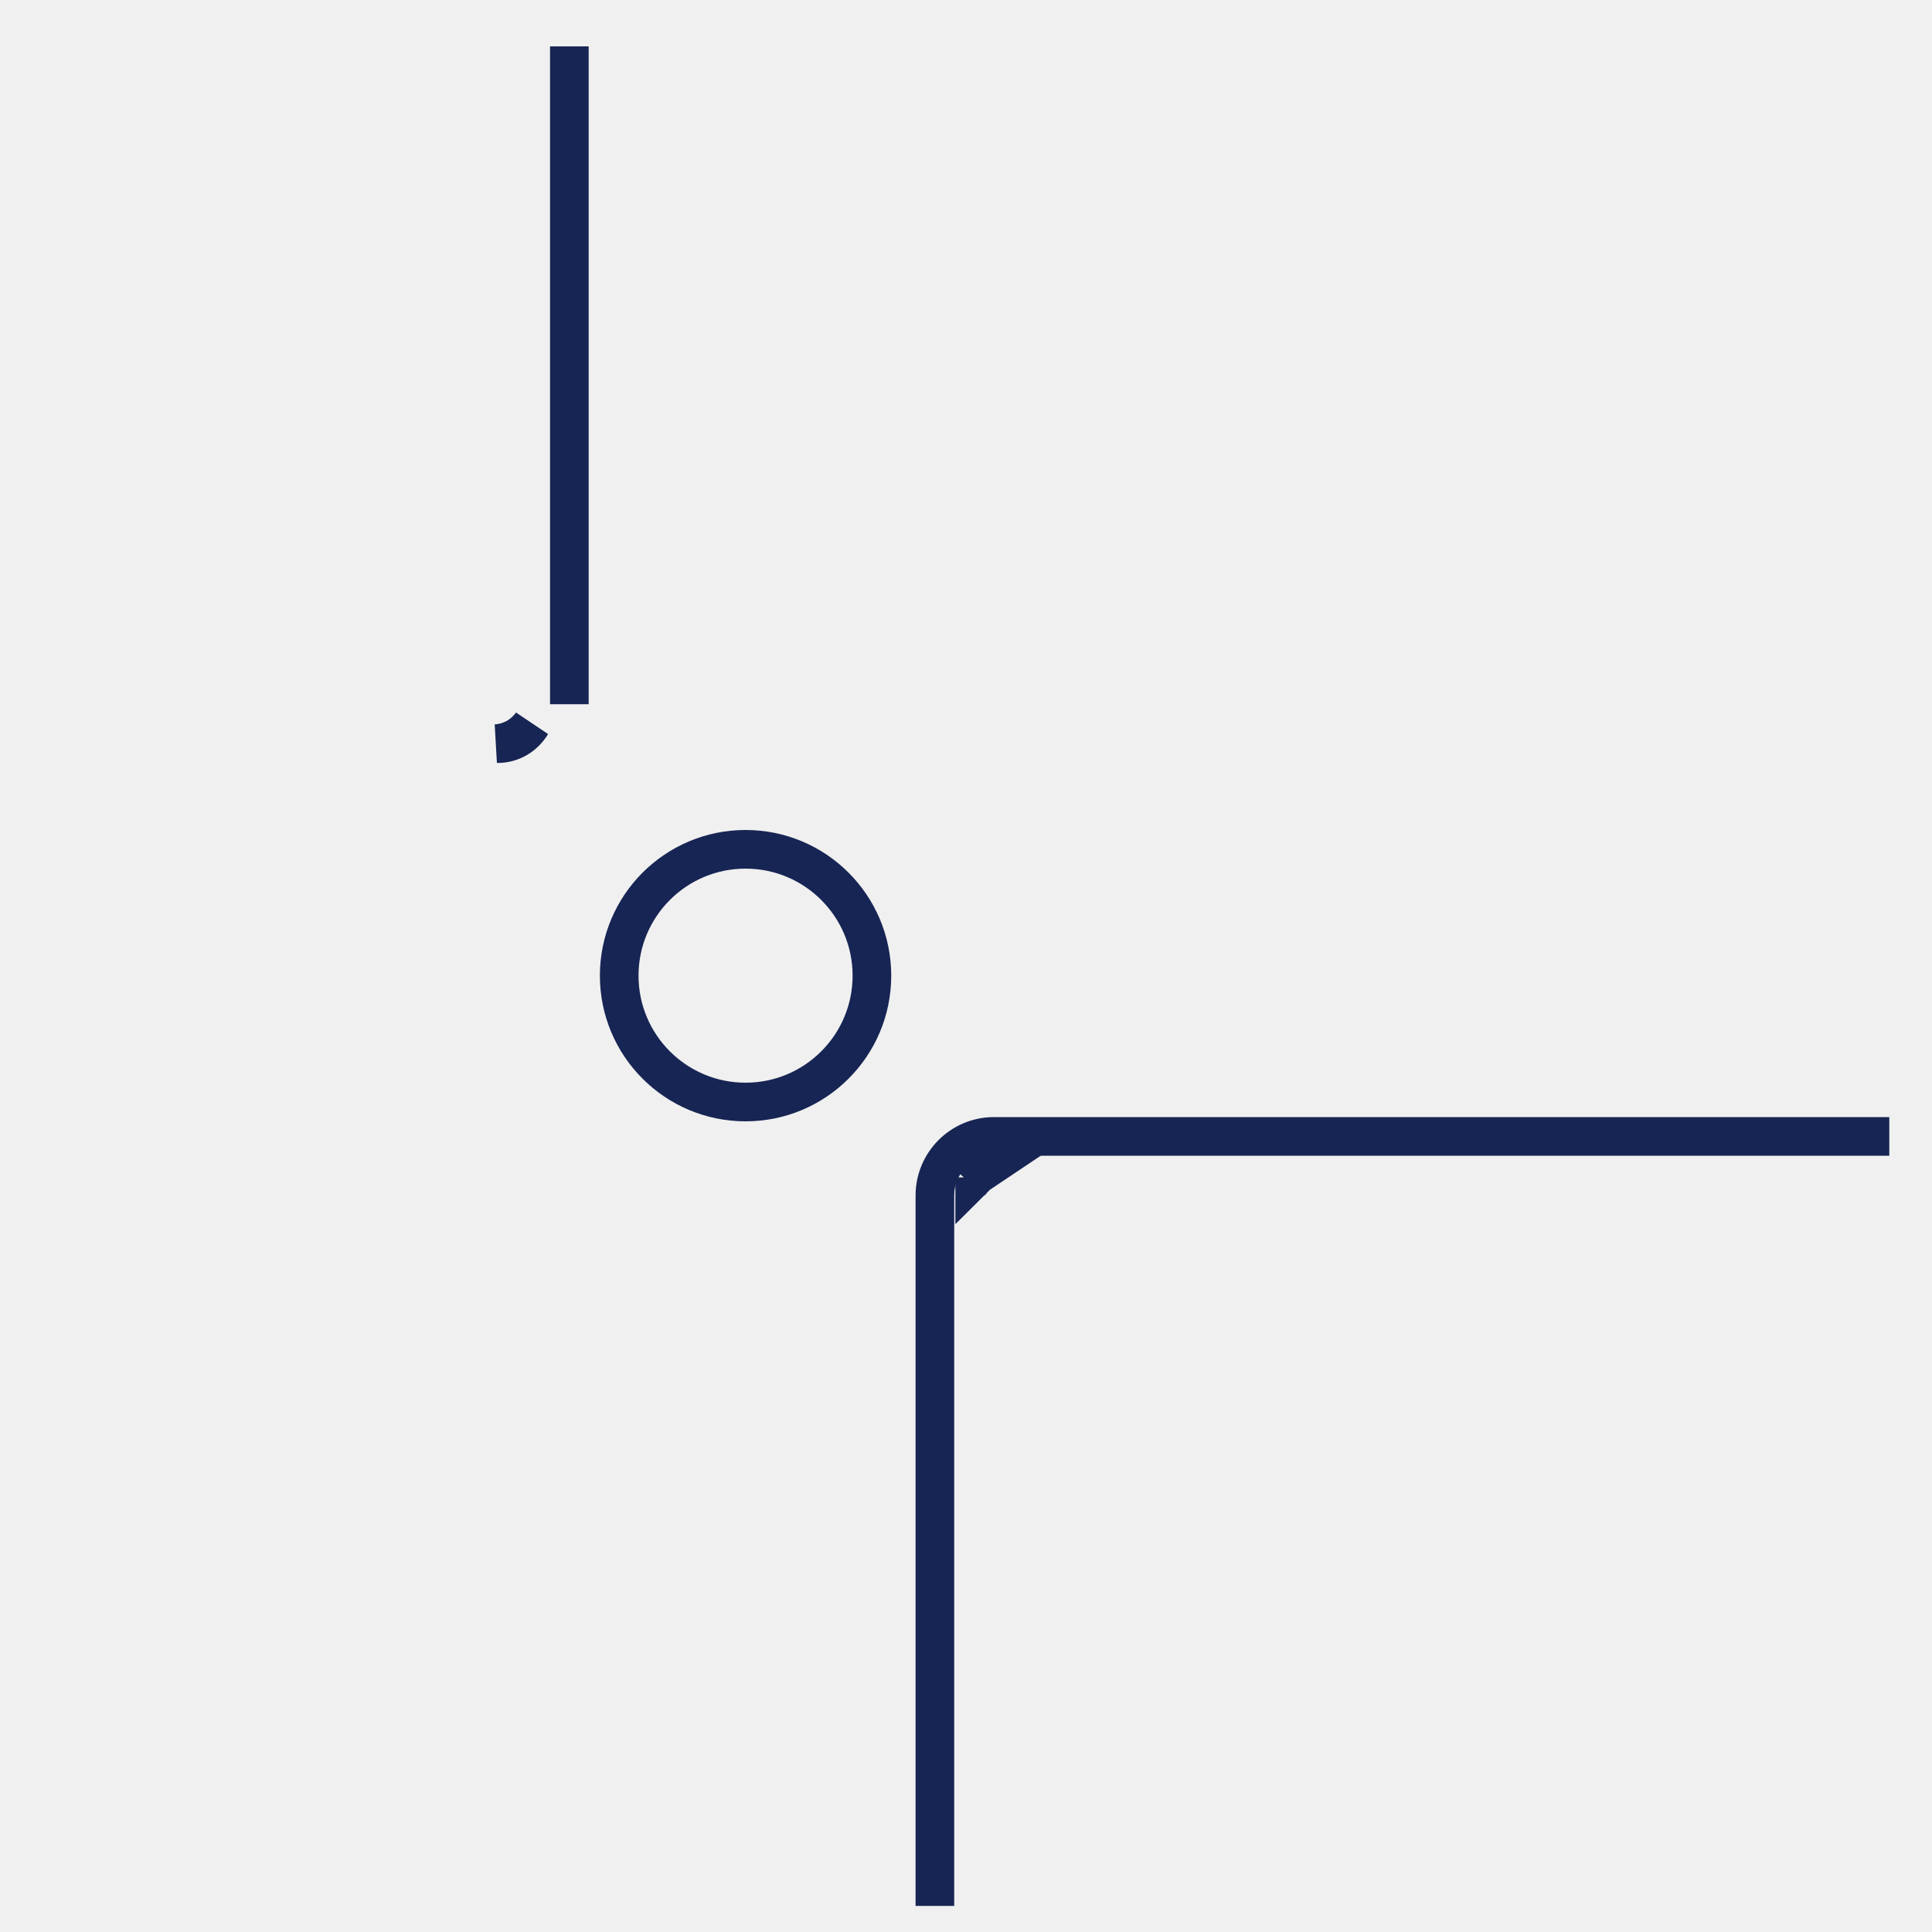
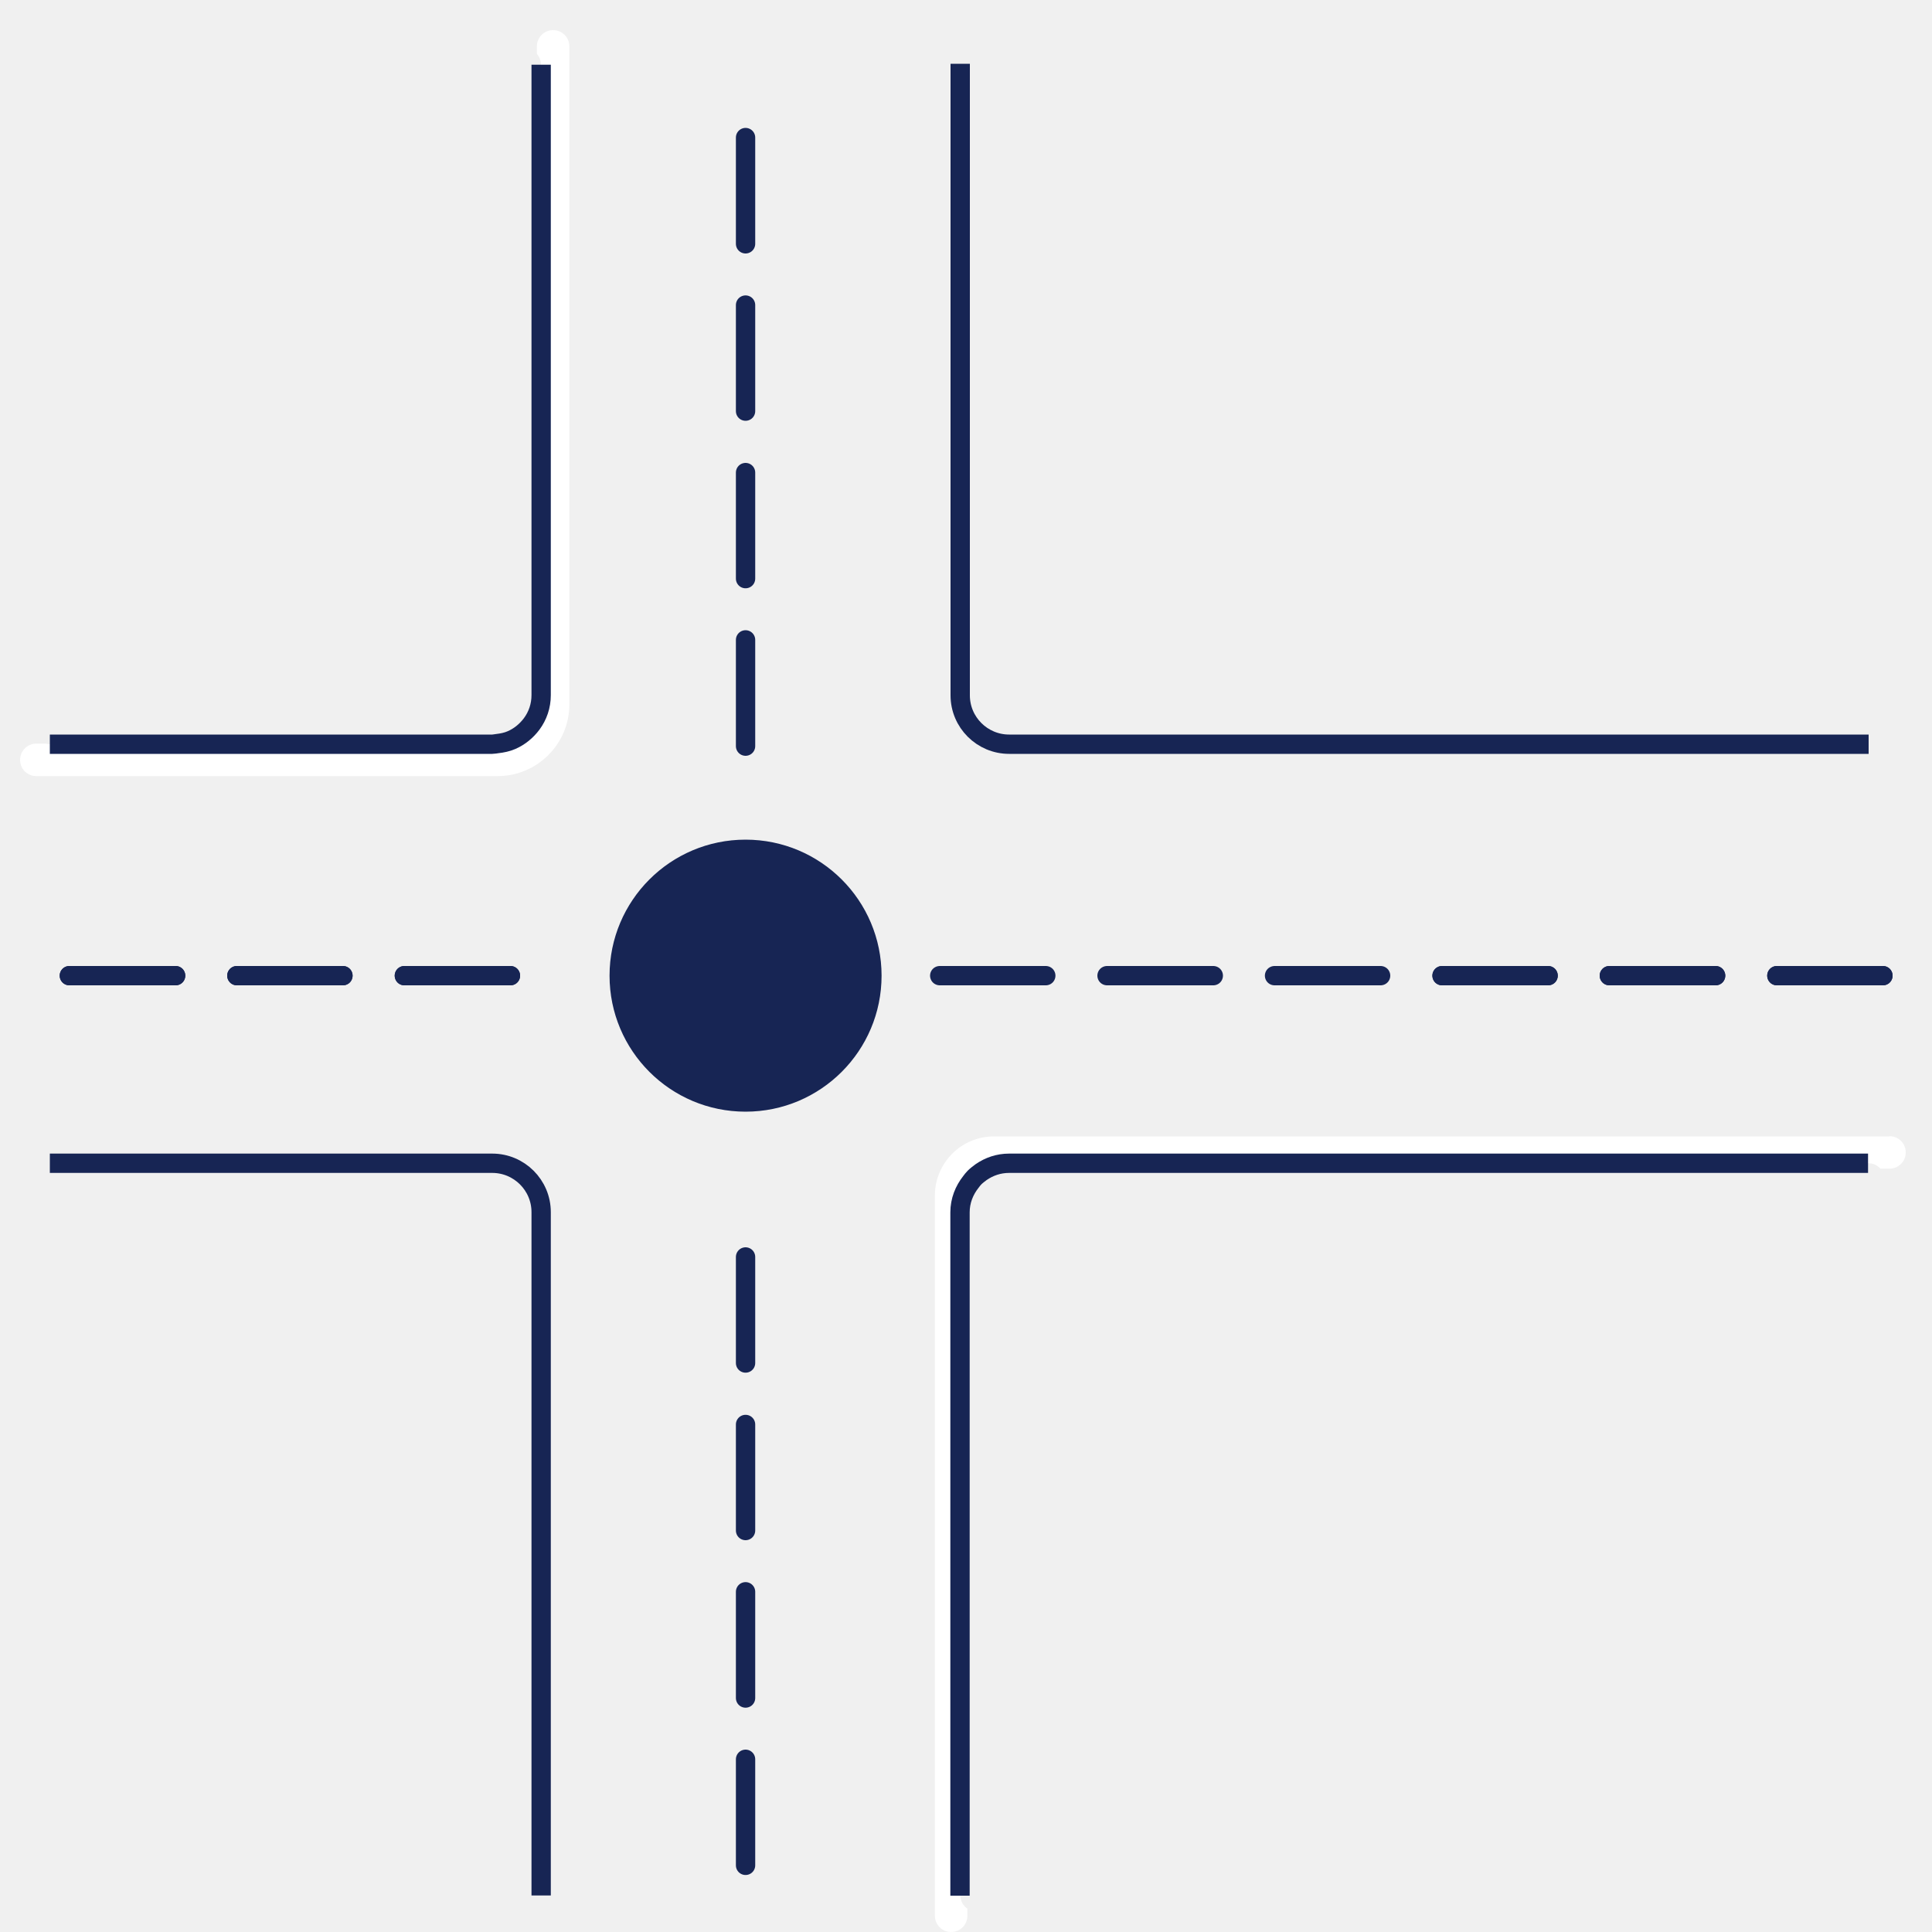
<svg xmlns="http://www.w3.org/2000/svg" id="Layer_1" viewBox="0 0 100 100">
  <defs>
-     <style>
-       .outline { stroke: #172554; stroke-width: 2; stroke-miterlimit: 10; fill: none; }
-     </style>
+     <style>.cls-1{fill:#999;}.cls-1,.cls-2,.cls-3{stroke-width:0px;}.cls-2{fill:#b3b3b3;}.cls-3{fill:#fff;}.cls-4{stroke-linecap:round;}.cls-4,.cls-5,.cls-6{stroke: #172554;stroke-miterlimit:10;}.cls-4,.cls-6{fill:none;}.cls-5{fill: #172554;}</style>
  </defs>
-   <path class="outline" d="M50.45,60.95c.1-.1.22-.2.34-.28-.01,0-.03.02-.04.02-.18.13-.33.28-.47.45,0,.01-.01.02-.02.03.06-.08.12-.16.19-.23Z" />
-   <path class="outline" d="M26.46,38.31c-.23.1-.48.15-.74.18h.04c.75,0,1.39-.41,1.75-1.01-.27.36-.62.65-1.04.83Z" />
-   <path class="outline" d="M97.79,58.82h-46.34c-1.69,0-3.06,1.37-3.06,3.06v36.77" />
-   <path class="outline" d="M29.47,36.45V2.4" />
-   <circle class="outline" cx="38.59" cy="50.5" r="6.54" />
+   <path class="cls-2" d="m50.45,60.95c.1-.1.22-.2.34-.28-.01,0-.03.02-.04.02-.18.13-.33.28-.47.45,0,.01-.01.02-.02.03.06-.08.12-.16.19-.23Z" />
+   <path class="cls-2" d="m26.46,38.31c-.23.1-.48.15-.74.18h.04c.75,0,1.39-.41,1.75-1.01-.27.36-.62.65-1.04.83Z" />
+   <path class="cls-1" d="m50.74,60.69c-.19.11-.35.27-.47.45.14-.17.29-.32.47-.45Z" />
+   <path class="cls-3" d="m97.79,58.82h-46.34c-1.69,0-3.06,1.37-3.06,3.06v36.77h0v.51c0,.46.37.84.84.84s.84-.37.84-.84v-.37c-.22-.15-.36-.4-.36-.68v-35.37c0-.59.21-1.13.56-1.57,0-.01.01-.02.02-.03.12-.19.28-.34.47-.45.01,0,.03-.02.04-.02,0,0,0,0,0,0,.41-.29.91-.46,1.45-.46h44.46c.25,0,.47.11.62.28h.47c.46,0,.84-.37.84-.84s-.37-.84-.84-.84Z" />
+   <path class="cls-3" d="m29.47,36.45V2.4c0-.46-.37-.84-.84-.84s-.84.37-.84.84v.39c.13.15.21.34.21.55v32.64c0,.56-.19,1.07-.49,1.49,0,0,0,0,0,.01-.36.6-1,1.01-1.75,1.01h-.04c-.08,0-.16.03-.25.03H2.58c-.07,0-.13-.01-.19-.03h-.51c-.46,0-.84.37-.84.84s.37.84.84.84h23.88c2.05,0,3.71-1.67,3.71-3.71Z" />
+   <path class="cls-6" d="m28.01,98.11v-35.37c0-1.4-1.14-2.53-2.53-2.53H2.58" />
+   <path class="cls-6" d="m96.69,60.21h-44.46c-.54,0-1.03.17-1.45.46-.12.09-.24.18-.34.28-.07.07-.13.15-.19.23-.34.43-.56.97-.56,1.57v35.37" />
+   <path class="cls-6" d="m2.58,38.52h22.9c.08,0,.16-.02.25-.03.26-.03.51-.08.74-.18.42-.18.78-.48,1.05-.84.31-.42.49-.93.49-1.49V3.35" />
+   <path class="cls-6" d="m49.7,3.3s0,.03,0,.05v32.64c0,1.4,1.14,2.53,2.53,2.53h44.46s.02,0,.03,0" />
+   <line class="cls-4" x1="38.59" y1="65.06" x2="38.59" y2="70.55" />
+   <line class="cls-4" x1="38.59" y1="73.73" x2="38.59" y2="79.22" />
+   <line class="cls-4" x1="38.59" y1="82.39" x2="38.59" y2="87.89" />
+   <line class="cls-4" x1="38.59" y1="91.06" x2="38.59" y2="96.55" />
+   <line class="cls-4" x1="3.59" y1="50.5" x2="9.09" y2="50.5" />
+   <line class="cls-4" x1="12.26" y1="50.5" x2="17.75" y2="50.5" />
+   <line class="cls-4" x1="20.93" y1="50.5" x2="26.42" y2="50.5" />
+   <line class="cls-4" x1="3.59" y1="50.5" x2="9.09" y2="50.5" />
+   <line class="cls-4" x1="12.26" y1="50.5" x2="17.75" y2="50.5" />
+   <line class="cls-4" x1="20.93" y1="50.5" x2="26.42" y2="50.5" />
+   <line class="cls-4" x1="74.64" y1="50.5" x2="80.13" y2="50.5" />
+   <line class="cls-4" x1="83.3" y1="50.5" x2="88.8" y2="50.5" />
+   <line class="cls-4" x1="91.97" y1="50.5" x2="97.46" y2="50.5" />
+   <line class="cls-4" x1="74.64" y1="50.5" x2="80.13" y2="50.5" />
+   <line class="cls-4" x1="83.3" y1="50.5" x2="88.8" y2="50.5" />
+   <line class="cls-4" x1="91.97" y1="50.5" x2="97.46" y2="50.5" />
+   <line class="cls-4" x1="48.64" y1="50.5" x2="54.13" y2="50.5" />
+   <line class="cls-4" x1="57.3" y1="50.5" x2="62.8" y2="50.5" />
+   <line class="cls-4" x1="65.97" y1="50.5" x2="71.46" y2="50.5" />
+   <line class="cls-4" x1="38.59" y1="7.12" x2="38.59" y2="12.62" />
+   <line class="cls-4" x1="38.59" y1="15.79" x2="38.59" y2="21.28" />
+   <line class="cls-4" x1="38.59" y1="24.46" x2="38.59" y2="29.95" />
+   <line class="cls-4" x1="38.59" y1="33.12" x2="38.59" y2="38.62" />
+   <circle class="cls-5" cx="38.59" cy="50.5" r="6.54" />
</svg>
